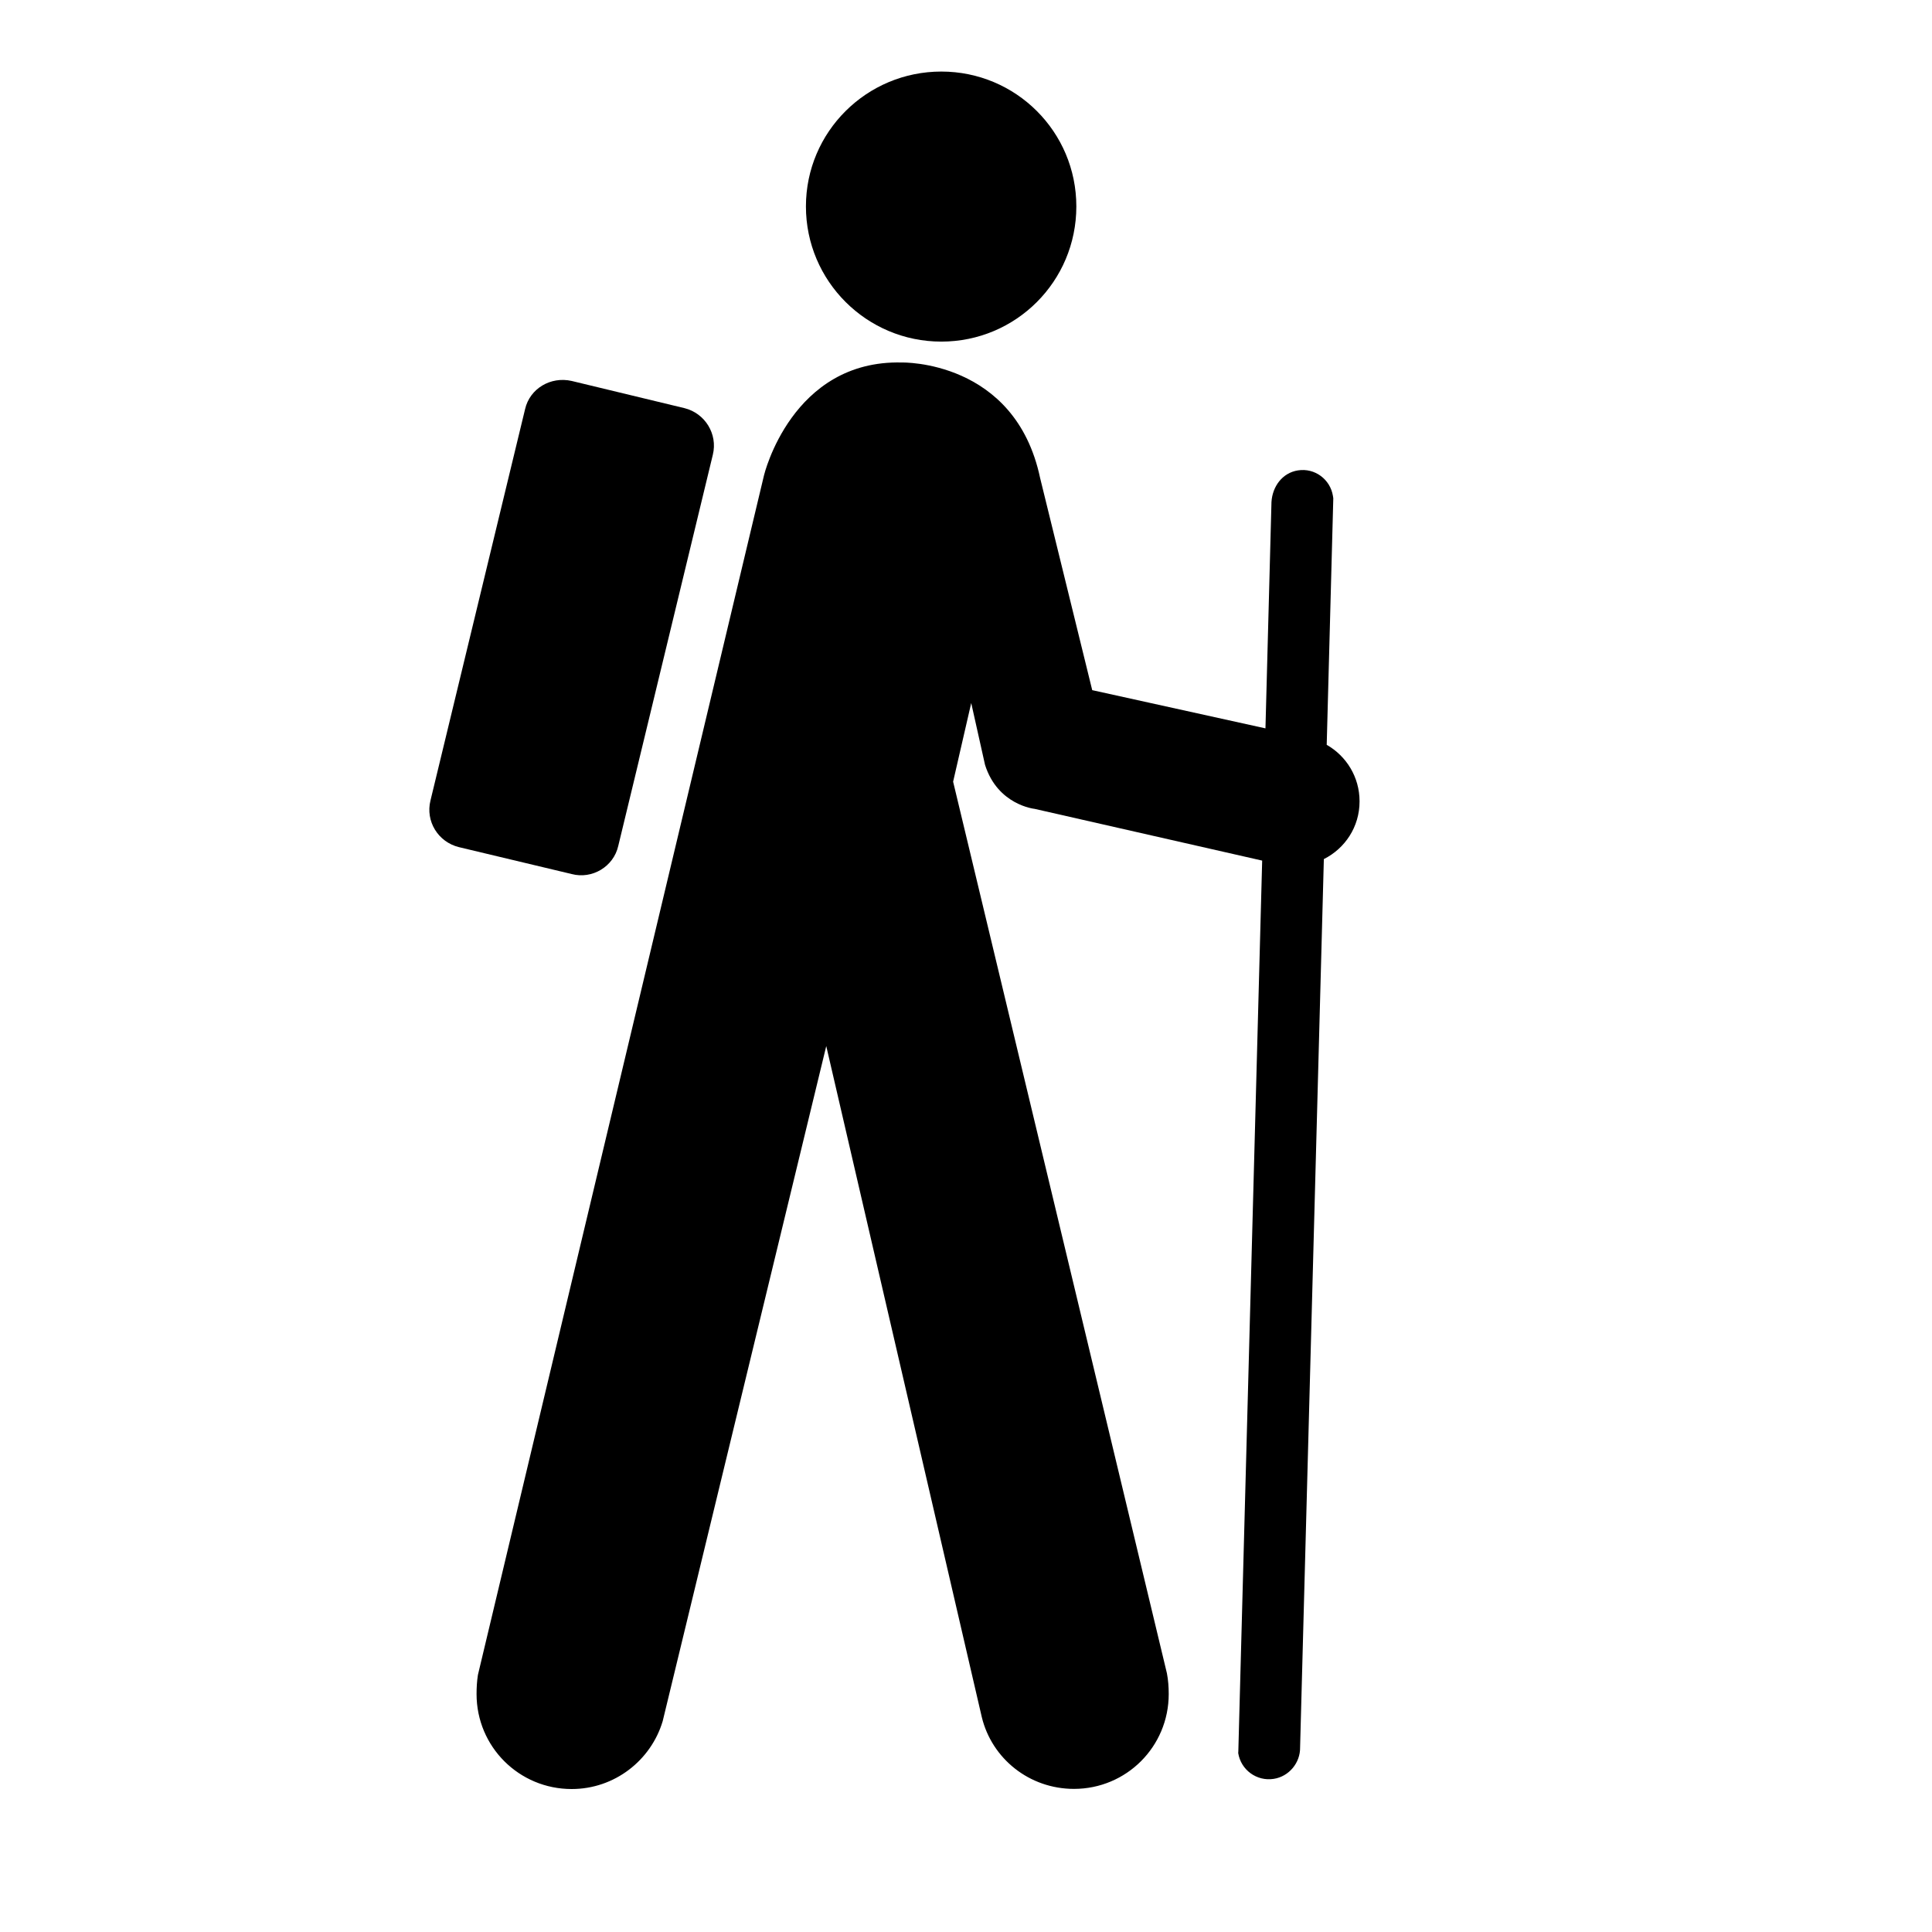
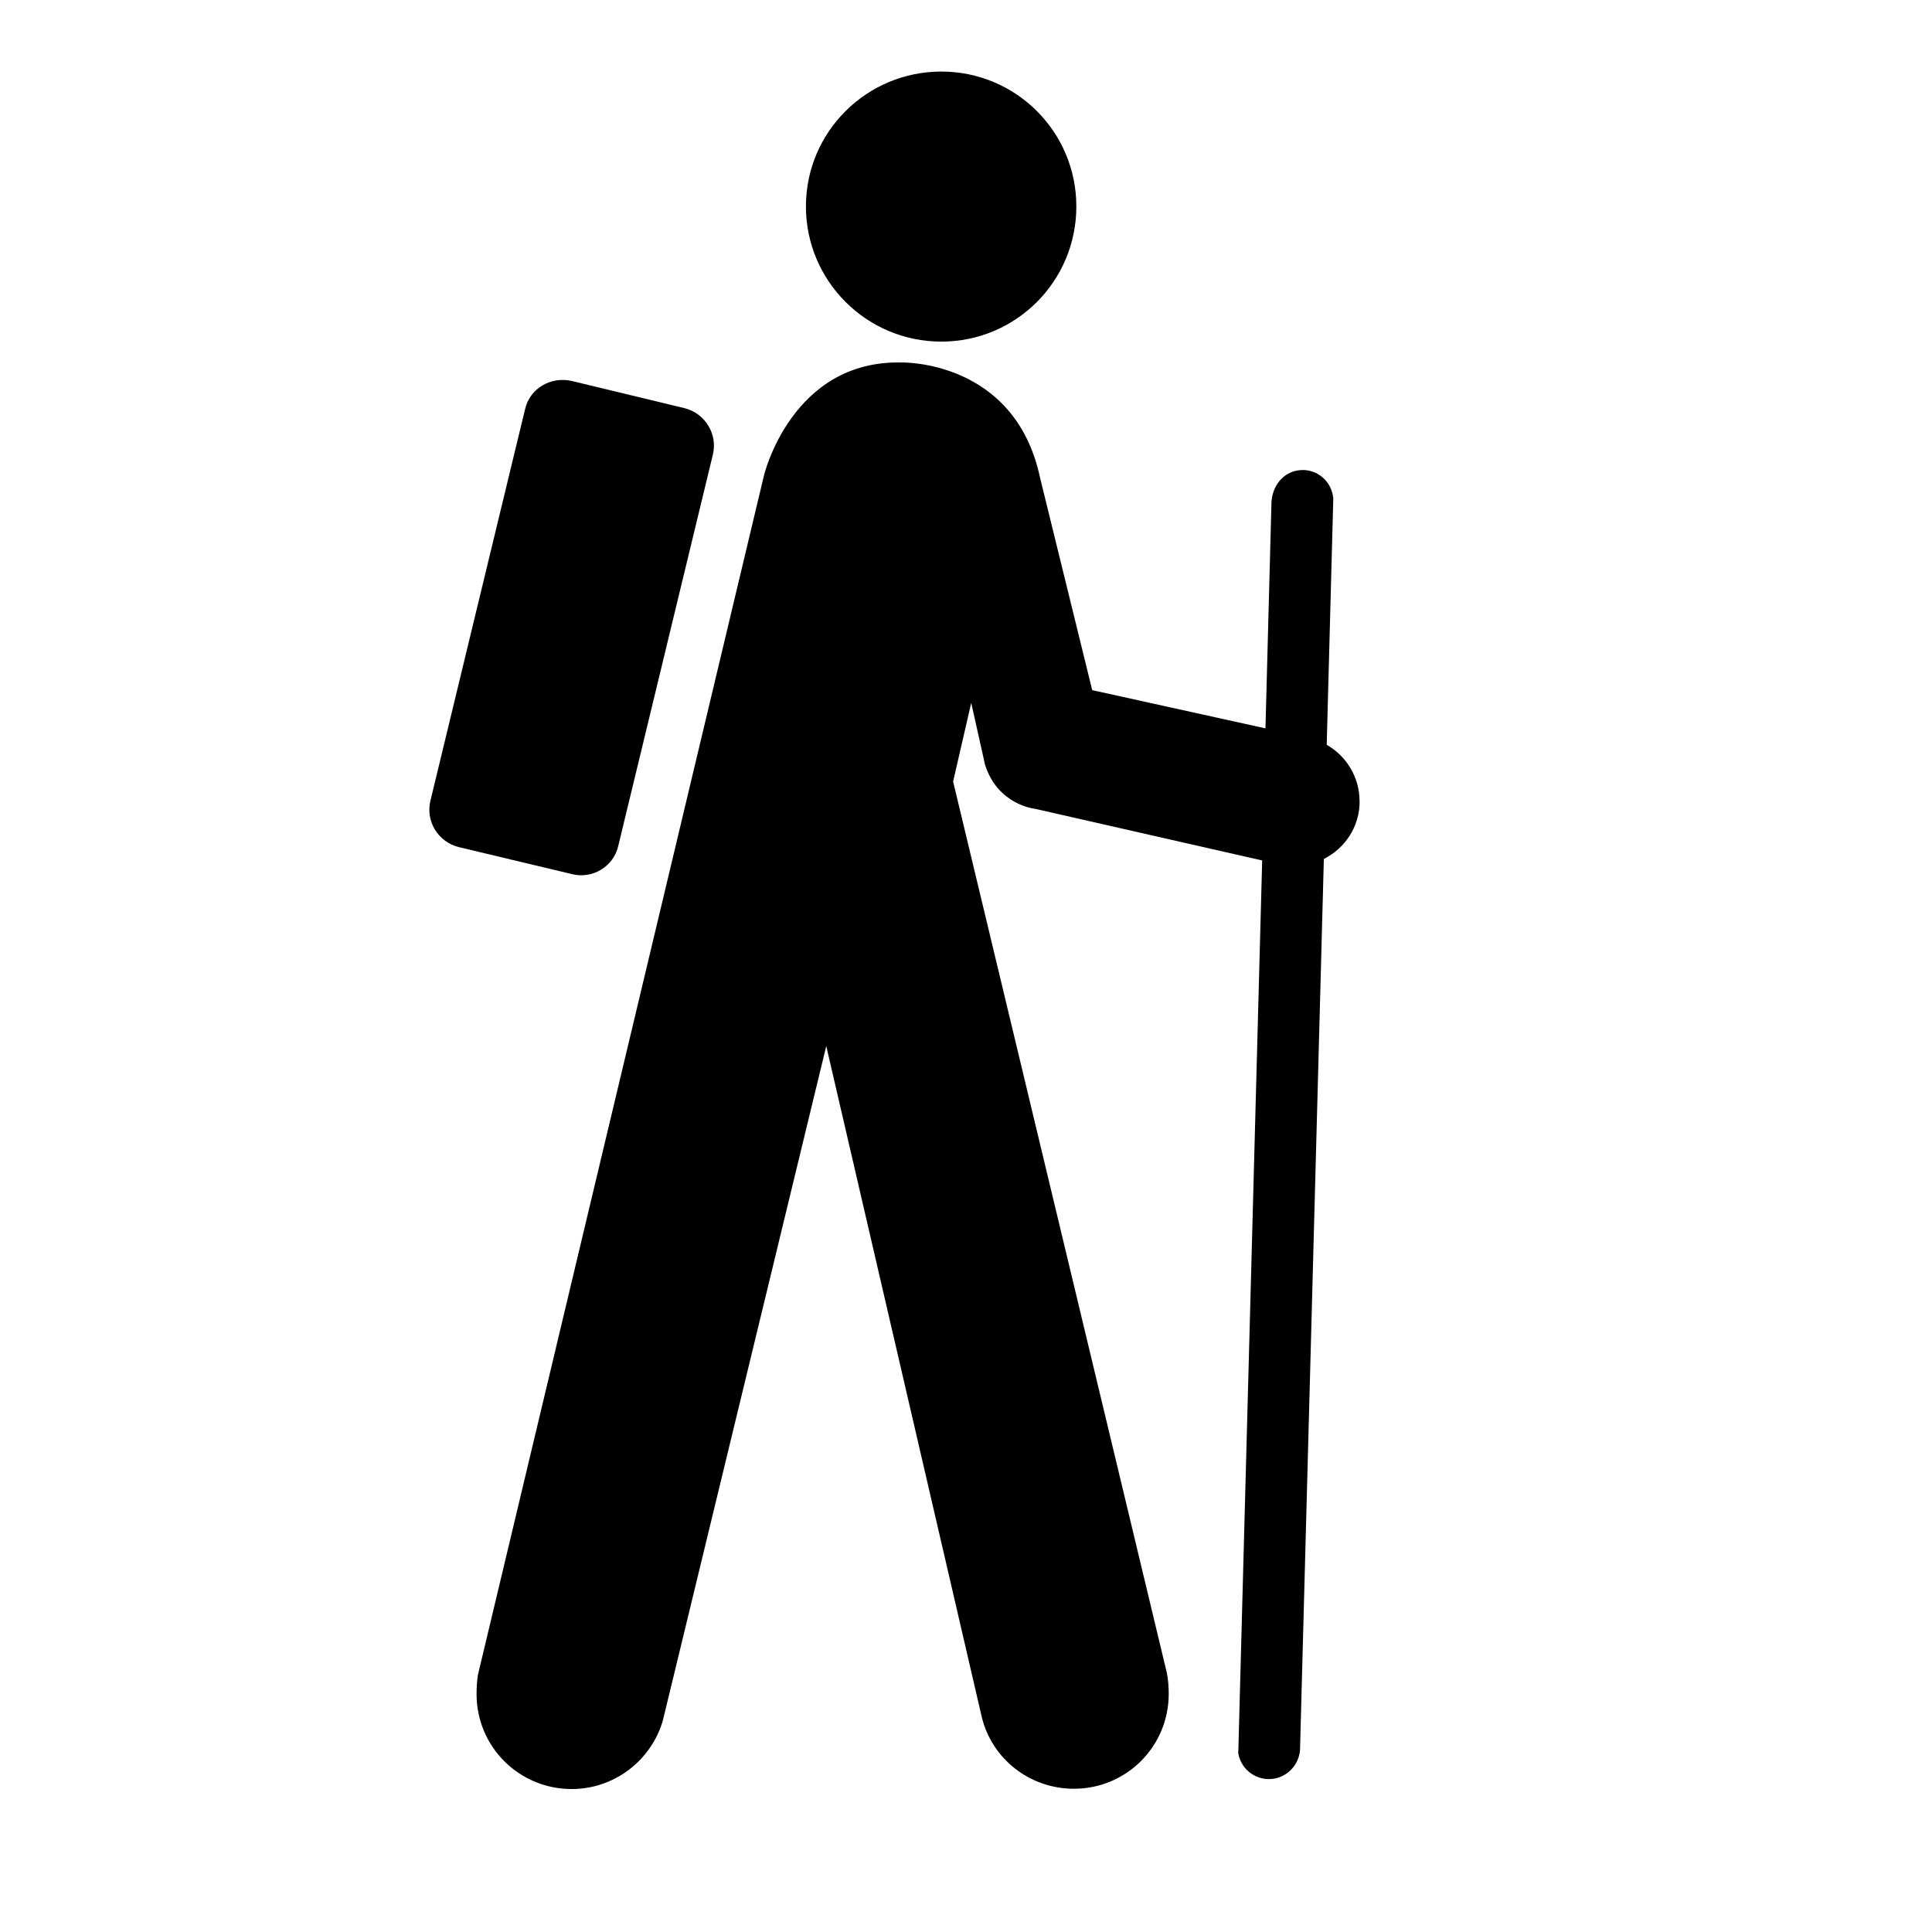
- <svg xmlns="http://www.w3.org/2000/svg" viewBox="0 0 27 27" version="1.1">
+ <svg xmlns="http://www.w3.org/2000/svg" viewBox="0 0 27 27">
  <path d="m13.155 4.774c1.043 0 1.887-.843 1.887-1.889 0-1.043-.844-1.885-1.887-1.885-1.044 0-1.892.843-1.892 1.885 0 1.044.849 1.889 1.892 1.889" />
-   <path d="m9.962 6.355c.071-.29-.11-.58-.396-.651l-1.576-.38c-.294-.067-.586.106-.652.394l-1.322 5.469c-.072.29.106.58.398.652l1.576.376c.286.075.584-.103.65-.392l1.322-5.468" />
-   <path d="m19 11.198c0-.338-.184-.632-.459-.789l.092-3.446-.005-.032c-.037-.232-.254-.395-.49-.357-.217.034-.356.225-.369.442l-.084 3.163-2.421-.534-.728-2.964c-.349-1.655-1.932-1.615-1.932-1.615-1.541-.039-1.927 1.577-1.927 1.577l-3.998 16.764c-.014.09-.019.177-.019.268 0 .735.593 1.327 1.329 1.327.601 0 1.109-.402 1.272-.948l2.286-9.435 2.174 9.379c.141.58.665 1.002 1.288 1.002.732 0 1.324-.59 1.324-1.325 0-.1-.007-.195-.025-.29l-2.988-12.461.253-1.099.193.864c.178.563.693.615.693.615l3.18.723-.333 12.442c.001.011-.002.023-.002.029.037.237.259.399.496.362.215-.033.373-.226.369-.44l.332-12.414c.295-.148.499-.45.499-.805" />
+   <path d="m9.962 6.355c.071-.29-.11-.58-.396-.651l-1.576-.38c-.295-.067-.586.106-.652.394l-1.322 5.469c-.072.29.106.58.398.652l1.576.376c.286.075.584-.103.65-.392l1.322-5.468" />
+   <path d="m19 11.198c0-.338-.184-.632-.459-.789l.092-3.446-.005-.032c-.037-.232-.253-.395-.49-.357-.217.034-.356.225-.369.442l-.084 3.163-2.421-.534-.728-2.964c-.349-1.655-1.932-1.615-1.932-1.615-1.541-.039-1.927 1.577-1.927 1.577l-3.998 16.764c-.014.091-.019.177-.019.268 0 .735.593 1.327 1.329 1.327.601 0 1.109-.402 1.272-.948l2.286-9.435 2.174 9.379c.141.579.665 1 1.288 1 .732 0 1.324-.59 1.324-1.325 0-.1-.007-.195-.025-.29l-2.988-12.461.253-1.099.193.864c.178.563.693.615.693.615l3.18.723-.333 12.442c0.0.011-.002.023-.002.029.037.237.259.399.496.362.215-.033.373-.226.369-.44l.332-12.414c.295-.148.5-.45.5-.805" />
</svg>
